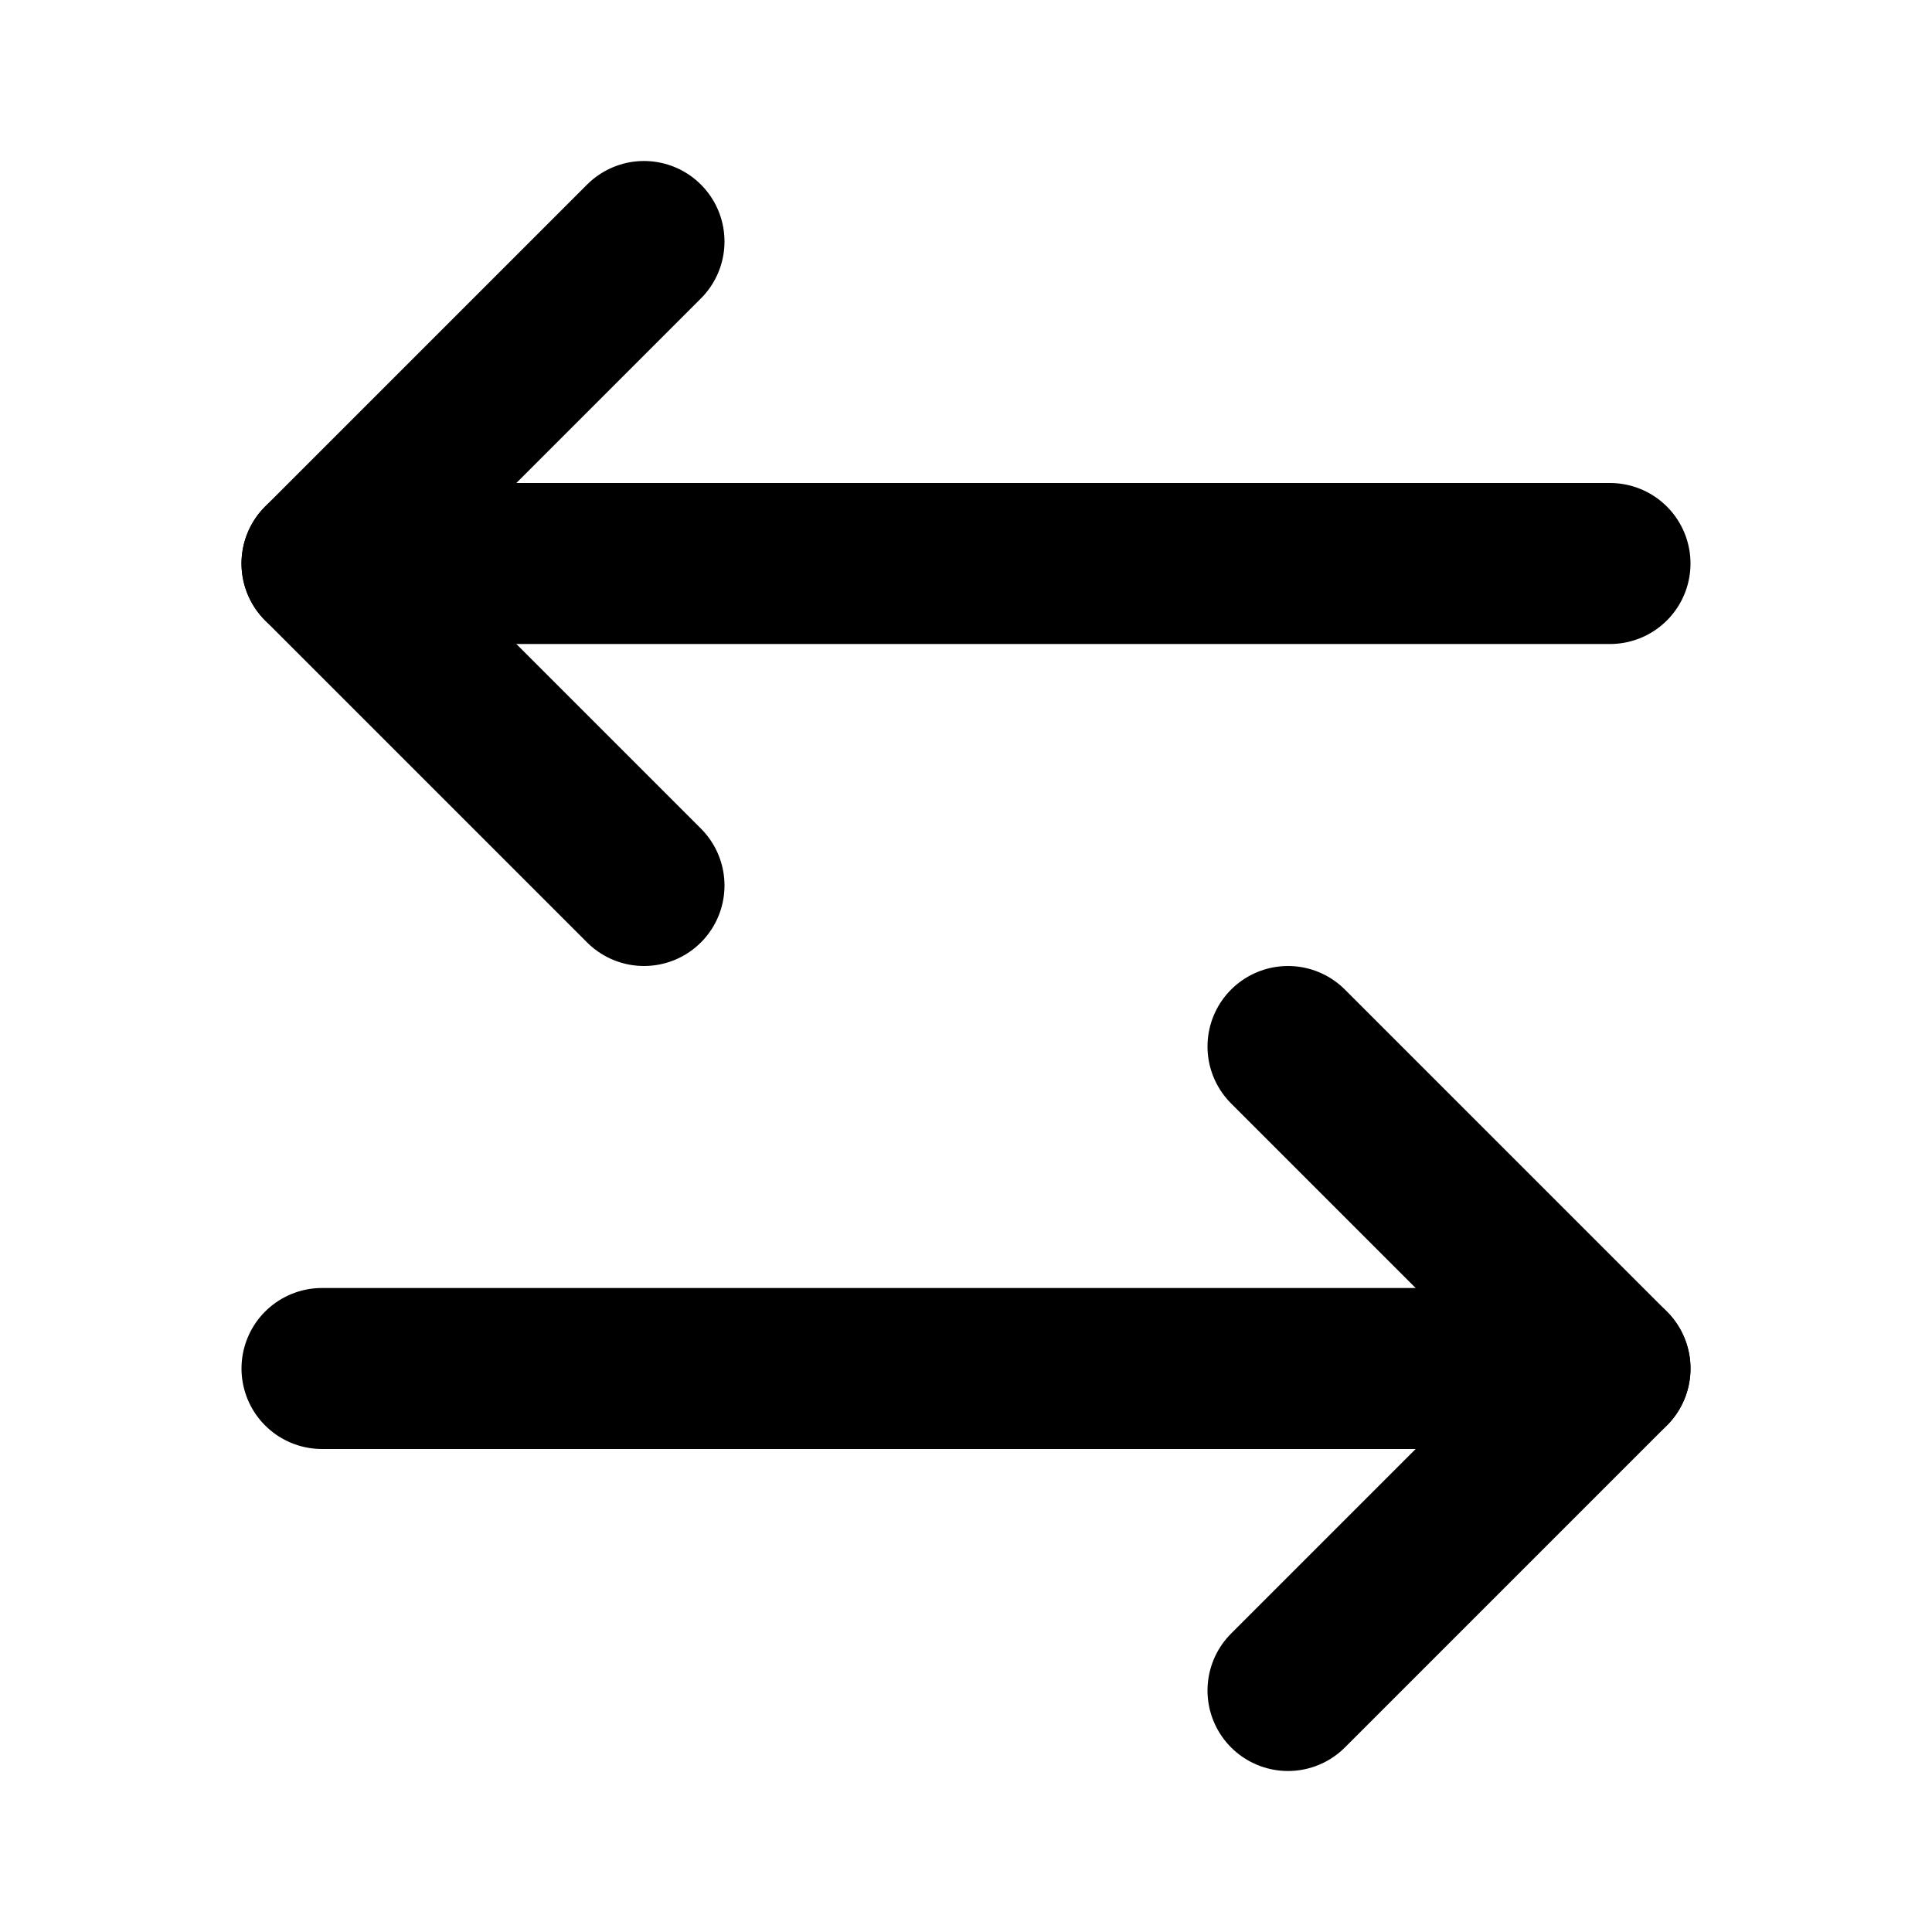
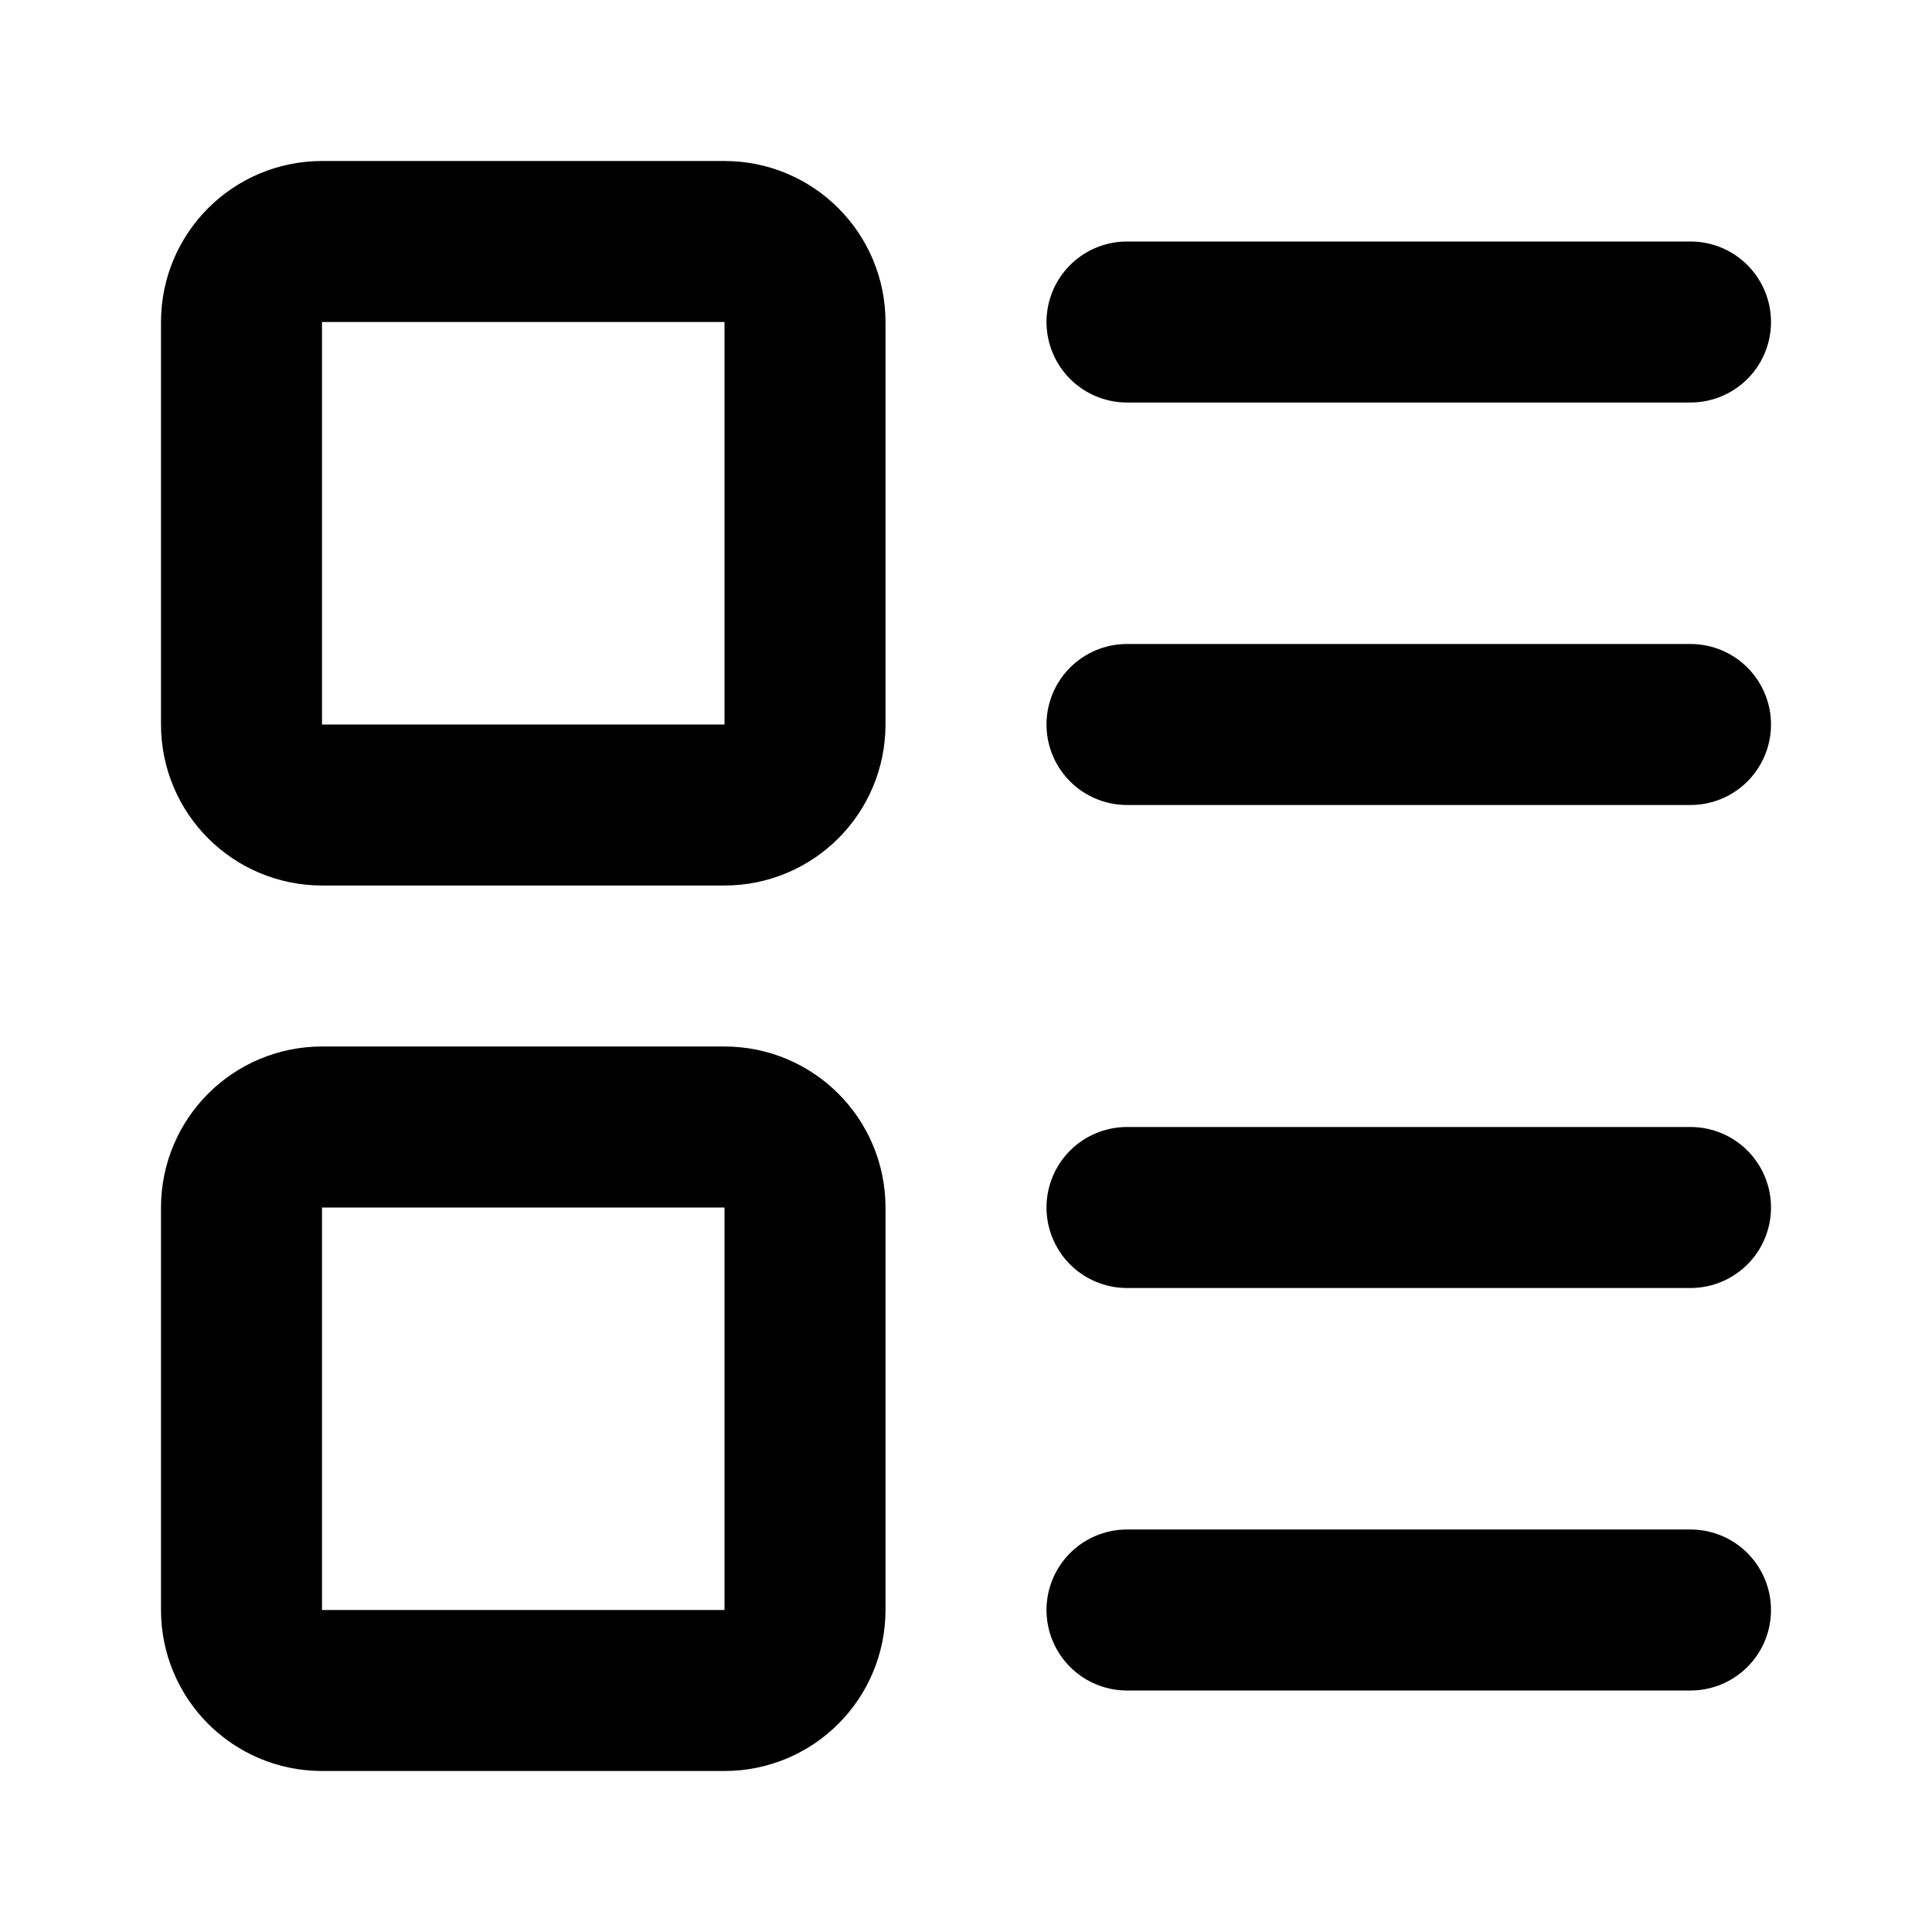
<svg xmlns="http://www.w3.org/2000/svg" width="24" height="24" viewBox="0 0 24 24" fill="none" stroke="currentColor" stroke-width="2" stroke-linecap="round" stroke-linejoin="round">
-   <path d="M8 3 4 7l4 4" />
-   <path d="M4 7h16" />
-   <path d="m16 21 4-4-4-4" />
-   <path d="M20 17H4" />
+   <rect width="7" height="7" x="3" y="3" rx="1" />
+   <rect width="7" height="7" x="3" y="14" rx="1" />
+   <path d="M14 4h7" />
+   <path d="M14 9h7" />
+   <path d="M14 15h7" />
+   <path d="M14 20h7" />
</svg>
